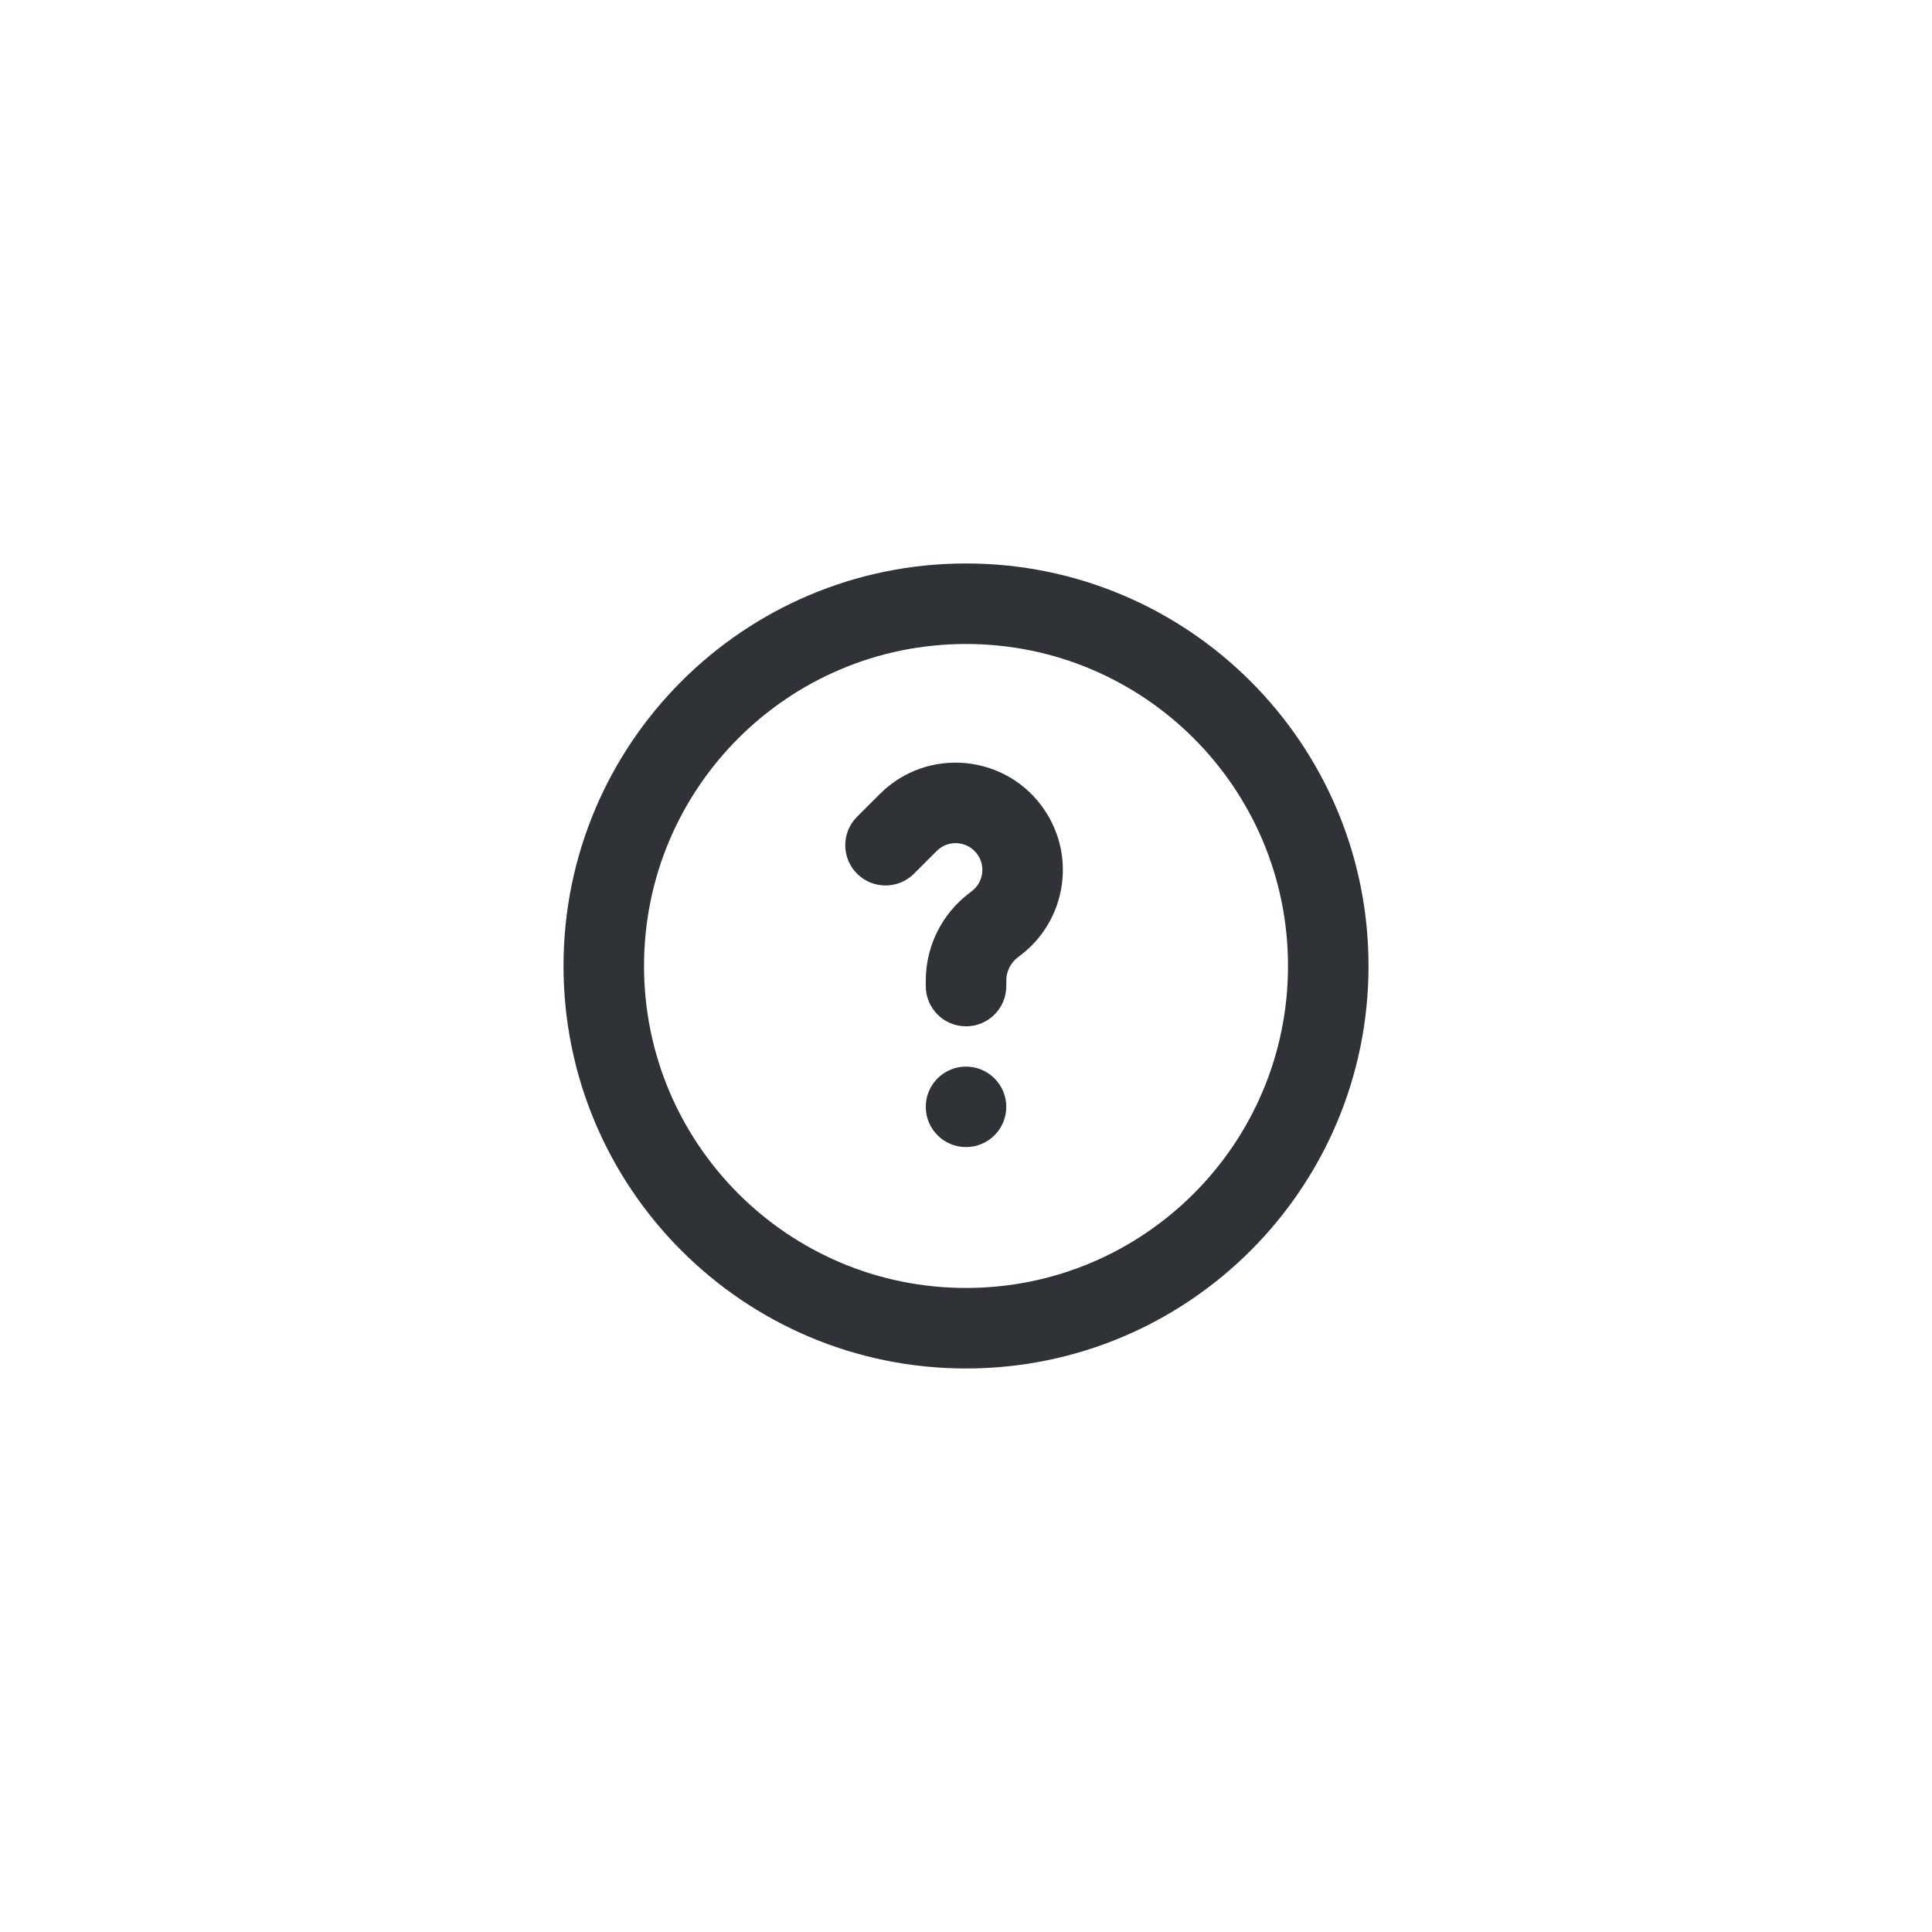
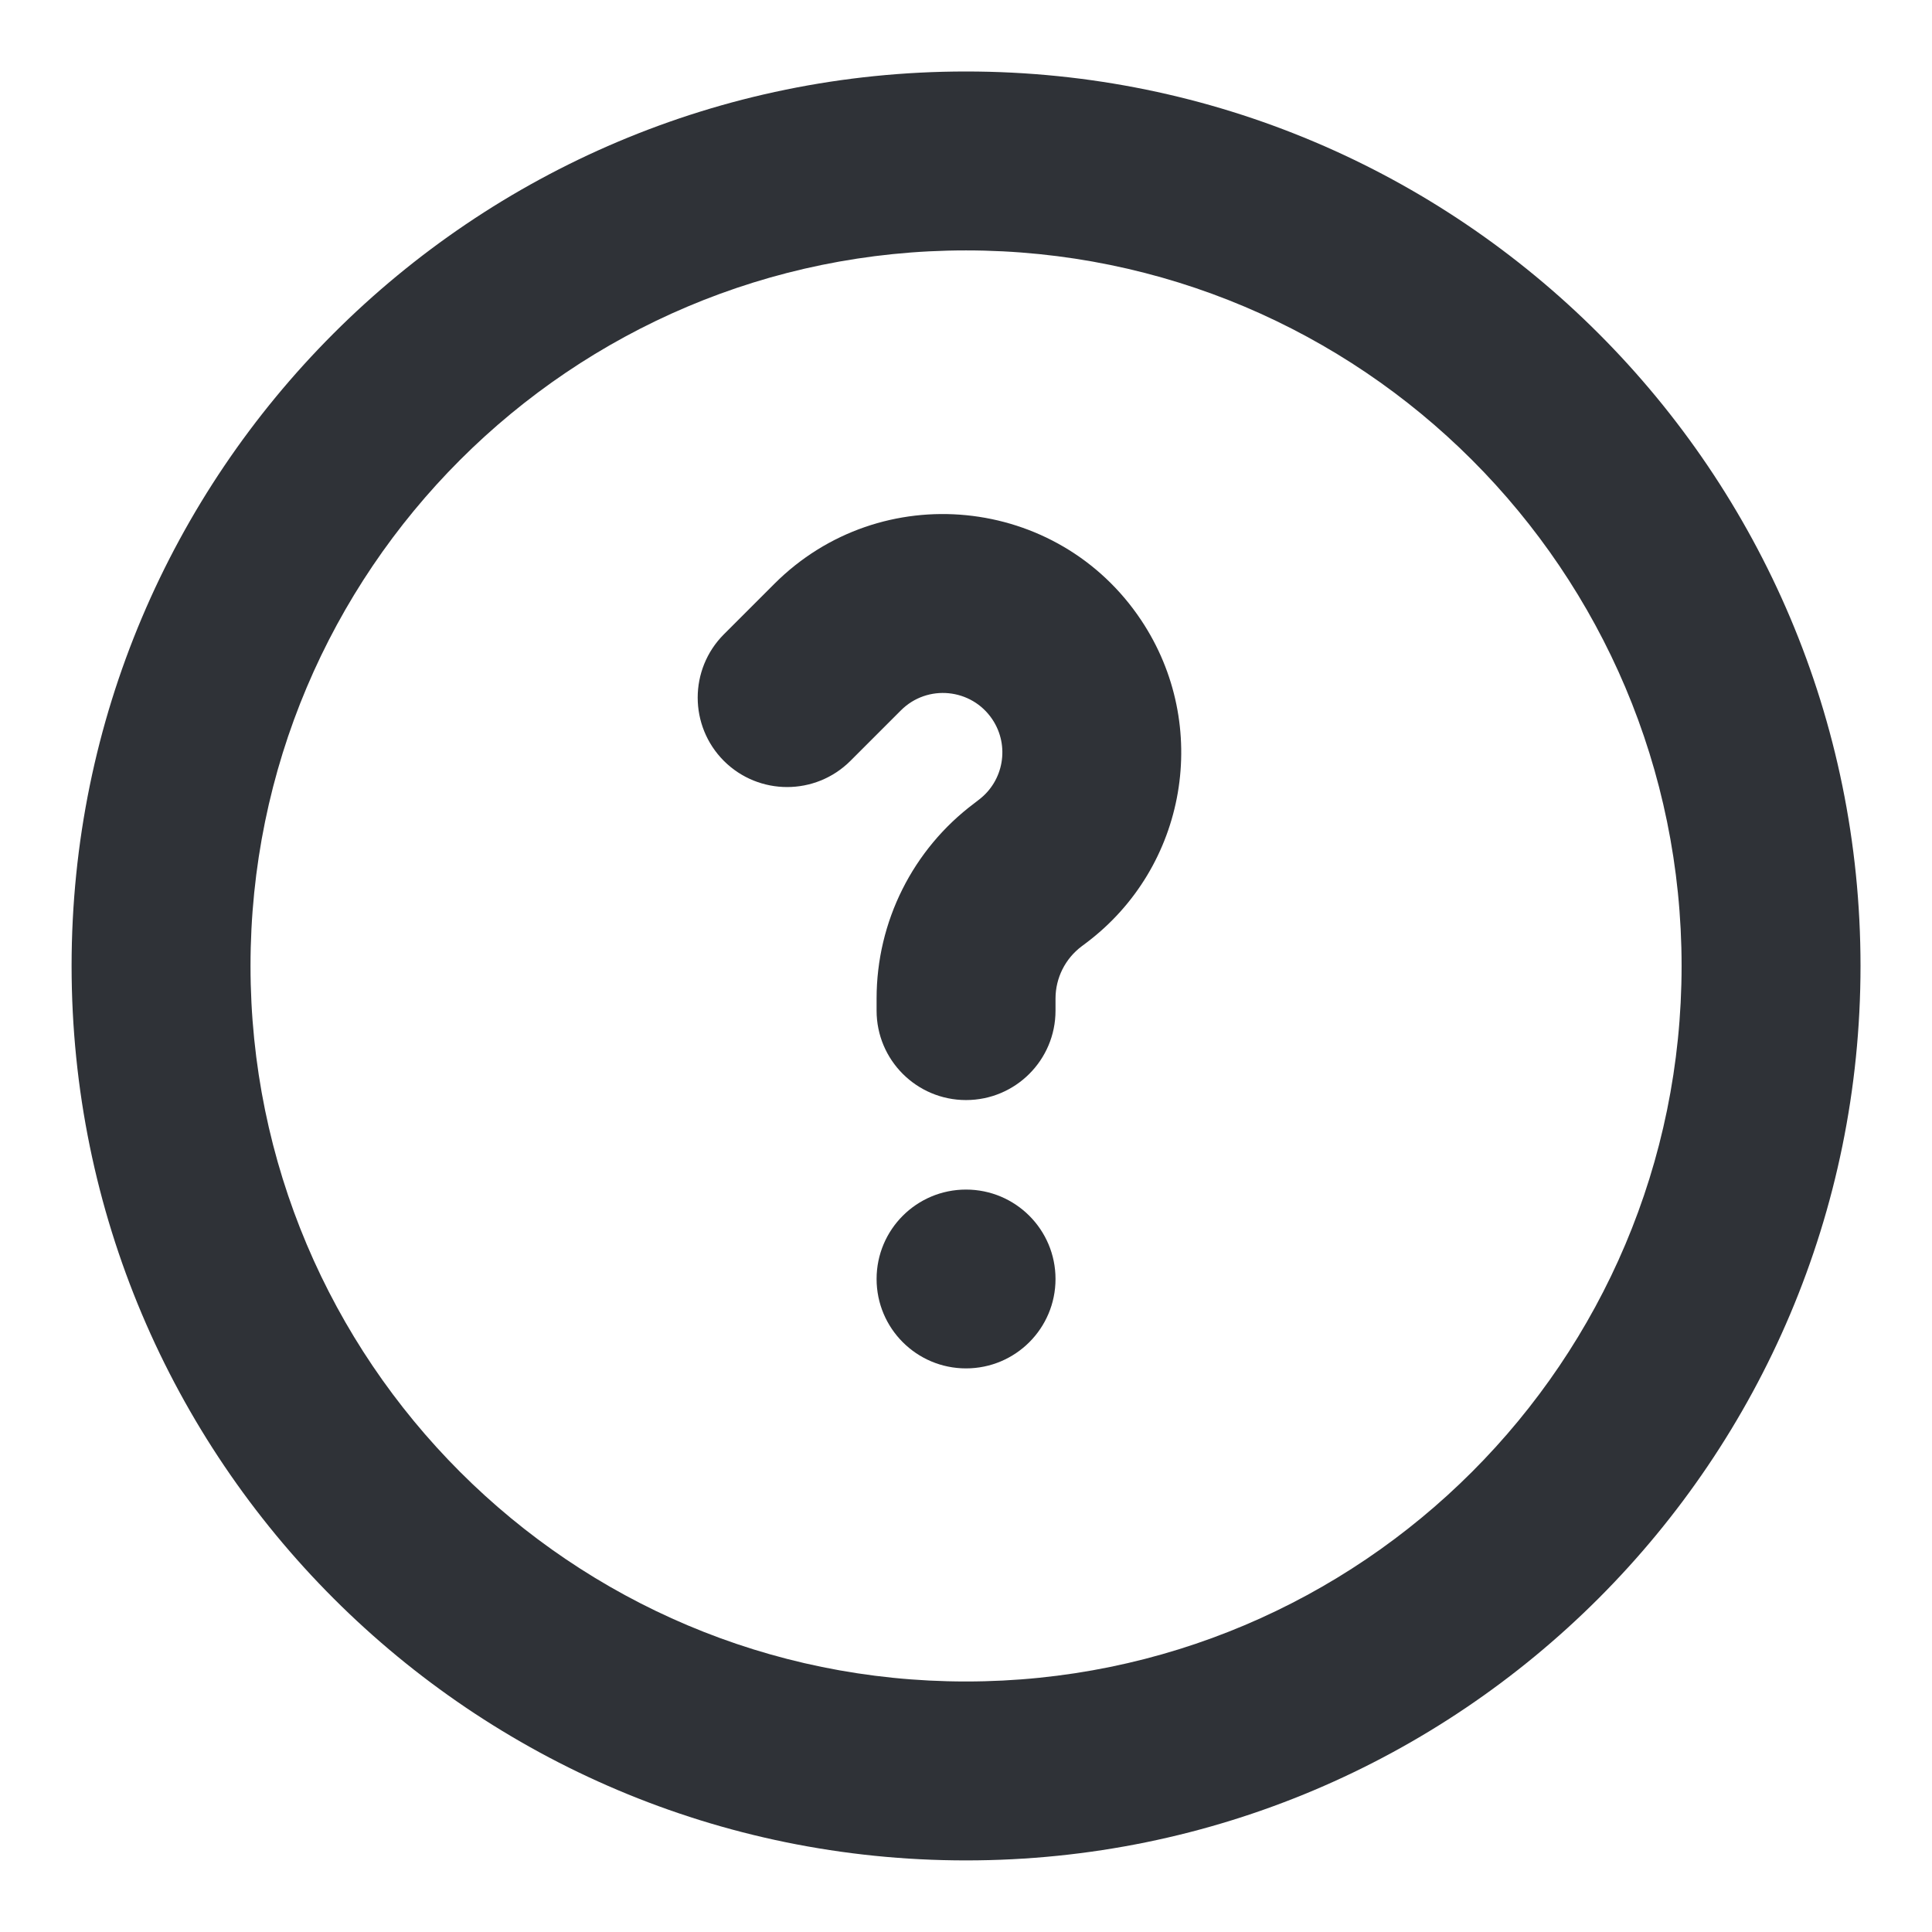
- <svg xmlns="http://www.w3.org/2000/svg" width="40" height="40" viewBox="0 0 40 40" fill="none">
-   <path d="M20.117 18.453C20.352 18.277 20.409 17.948 20.246 17.703C20.052 17.412 19.64 17.371 19.393 17.619L18.923 18.089C18.598 18.414 18.07 18.414 17.744 18.089C17.419 17.763 17.419 17.235 17.744 16.91L18.215 16.44C19.205 15.449 20.855 15.613 21.632 16.779C22.286 17.759 22.06 19.08 21.117 19.787L21.077 19.817C20.924 19.932 20.834 20.112 20.834 20.303L20.834 20.416C20.834 20.876 20.461 21.249 20 21.249C19.54 21.249 19.167 20.876 19.167 20.416L19.167 20.303C19.167 19.587 19.504 18.913 20.077 18.484L20.117 18.453Z" fill="#2F3237" />
-   <path d="M19.167 22.916C19.167 23.376 19.54 23.749 20 23.749C20.461 23.749 20.834 23.376 20.834 22.916C20.834 22.456 20.461 22.083 20 22.083C19.54 22.083 19.167 22.456 19.167 22.916Z" fill="#2F3237" />
-   <path fill-rule="evenodd" clip-rule="evenodd" d="M11.667 19.999C11.667 15.397 15.398 11.666 20 11.666C24.603 11.666 28.334 15.397 28.334 19.999C28.334 24.602 24.603 28.333 20 28.333C15.398 28.333 11.667 24.602 11.667 19.999ZM20 13.333C16.318 13.333 13.334 16.317 13.334 19.999C13.334 23.681 16.318 26.666 20 26.666C23.682 26.666 26.667 23.681 26.667 19.999C26.667 16.317 23.682 13.333 20 13.333Z" fill="#2F3237" />
+ <svg xmlns="http://www.w3.org/2000/svg" width="18" height="18" viewBox="0 0 18 18" fill="none">
+   <path d="M9.117 7.453C9.352 7.277 9.409 6.948 9.246 6.703C9.052 6.412 8.64 6.371 8.393 6.619L7.923 7.089C7.597 7.414 7.07 7.414 6.744 7.089C6.419 6.763 6.419 6.236 6.744 5.91L7.214 5.44C8.205 4.449 9.855 4.612 10.632 5.778C11.286 6.759 11.06 8.08 10.117 8.787L10.077 8.817C9.924 8.932 9.834 9.112 9.834 9.303L9.834 9.416C9.834 9.876 9.461 10.249 9 10.249C8.54 10.249 8.167 9.876 8.167 9.416L8.167 9.303C8.167 8.587 8.504 7.913 9.077 7.484L9.117 7.453Z" fill="#2F3237" />
+   <path d="M8.167 11.916C8.167 12.376 8.54 12.749 9 12.749C9.461 12.749 9.834 12.376 9.834 11.916C9.834 11.456 9.461 11.083 9 11.083C8.54 11.083 8.167 11.456 8.167 11.916Z" fill="#2F3237" />
+   <path fill-rule="evenodd" clip-rule="evenodd" d="M0.667 8.999C0.667 4.397 4.398 0.666 9 0.666C13.603 0.666 17.334 4.397 17.334 8.999C17.334 13.602 13.603 17.333 9 17.333C4.398 17.333 0.667 13.602 0.667 8.999ZM9 2.333C5.318 2.333 2.334 5.317 2.334 8.999C2.334 12.681 5.318 15.666 9 15.666C12.682 15.666 15.667 12.681 15.667 8.999C15.667 5.317 12.682 2.333 9 2.333Z" fill="#2F3237" />
</svg>
